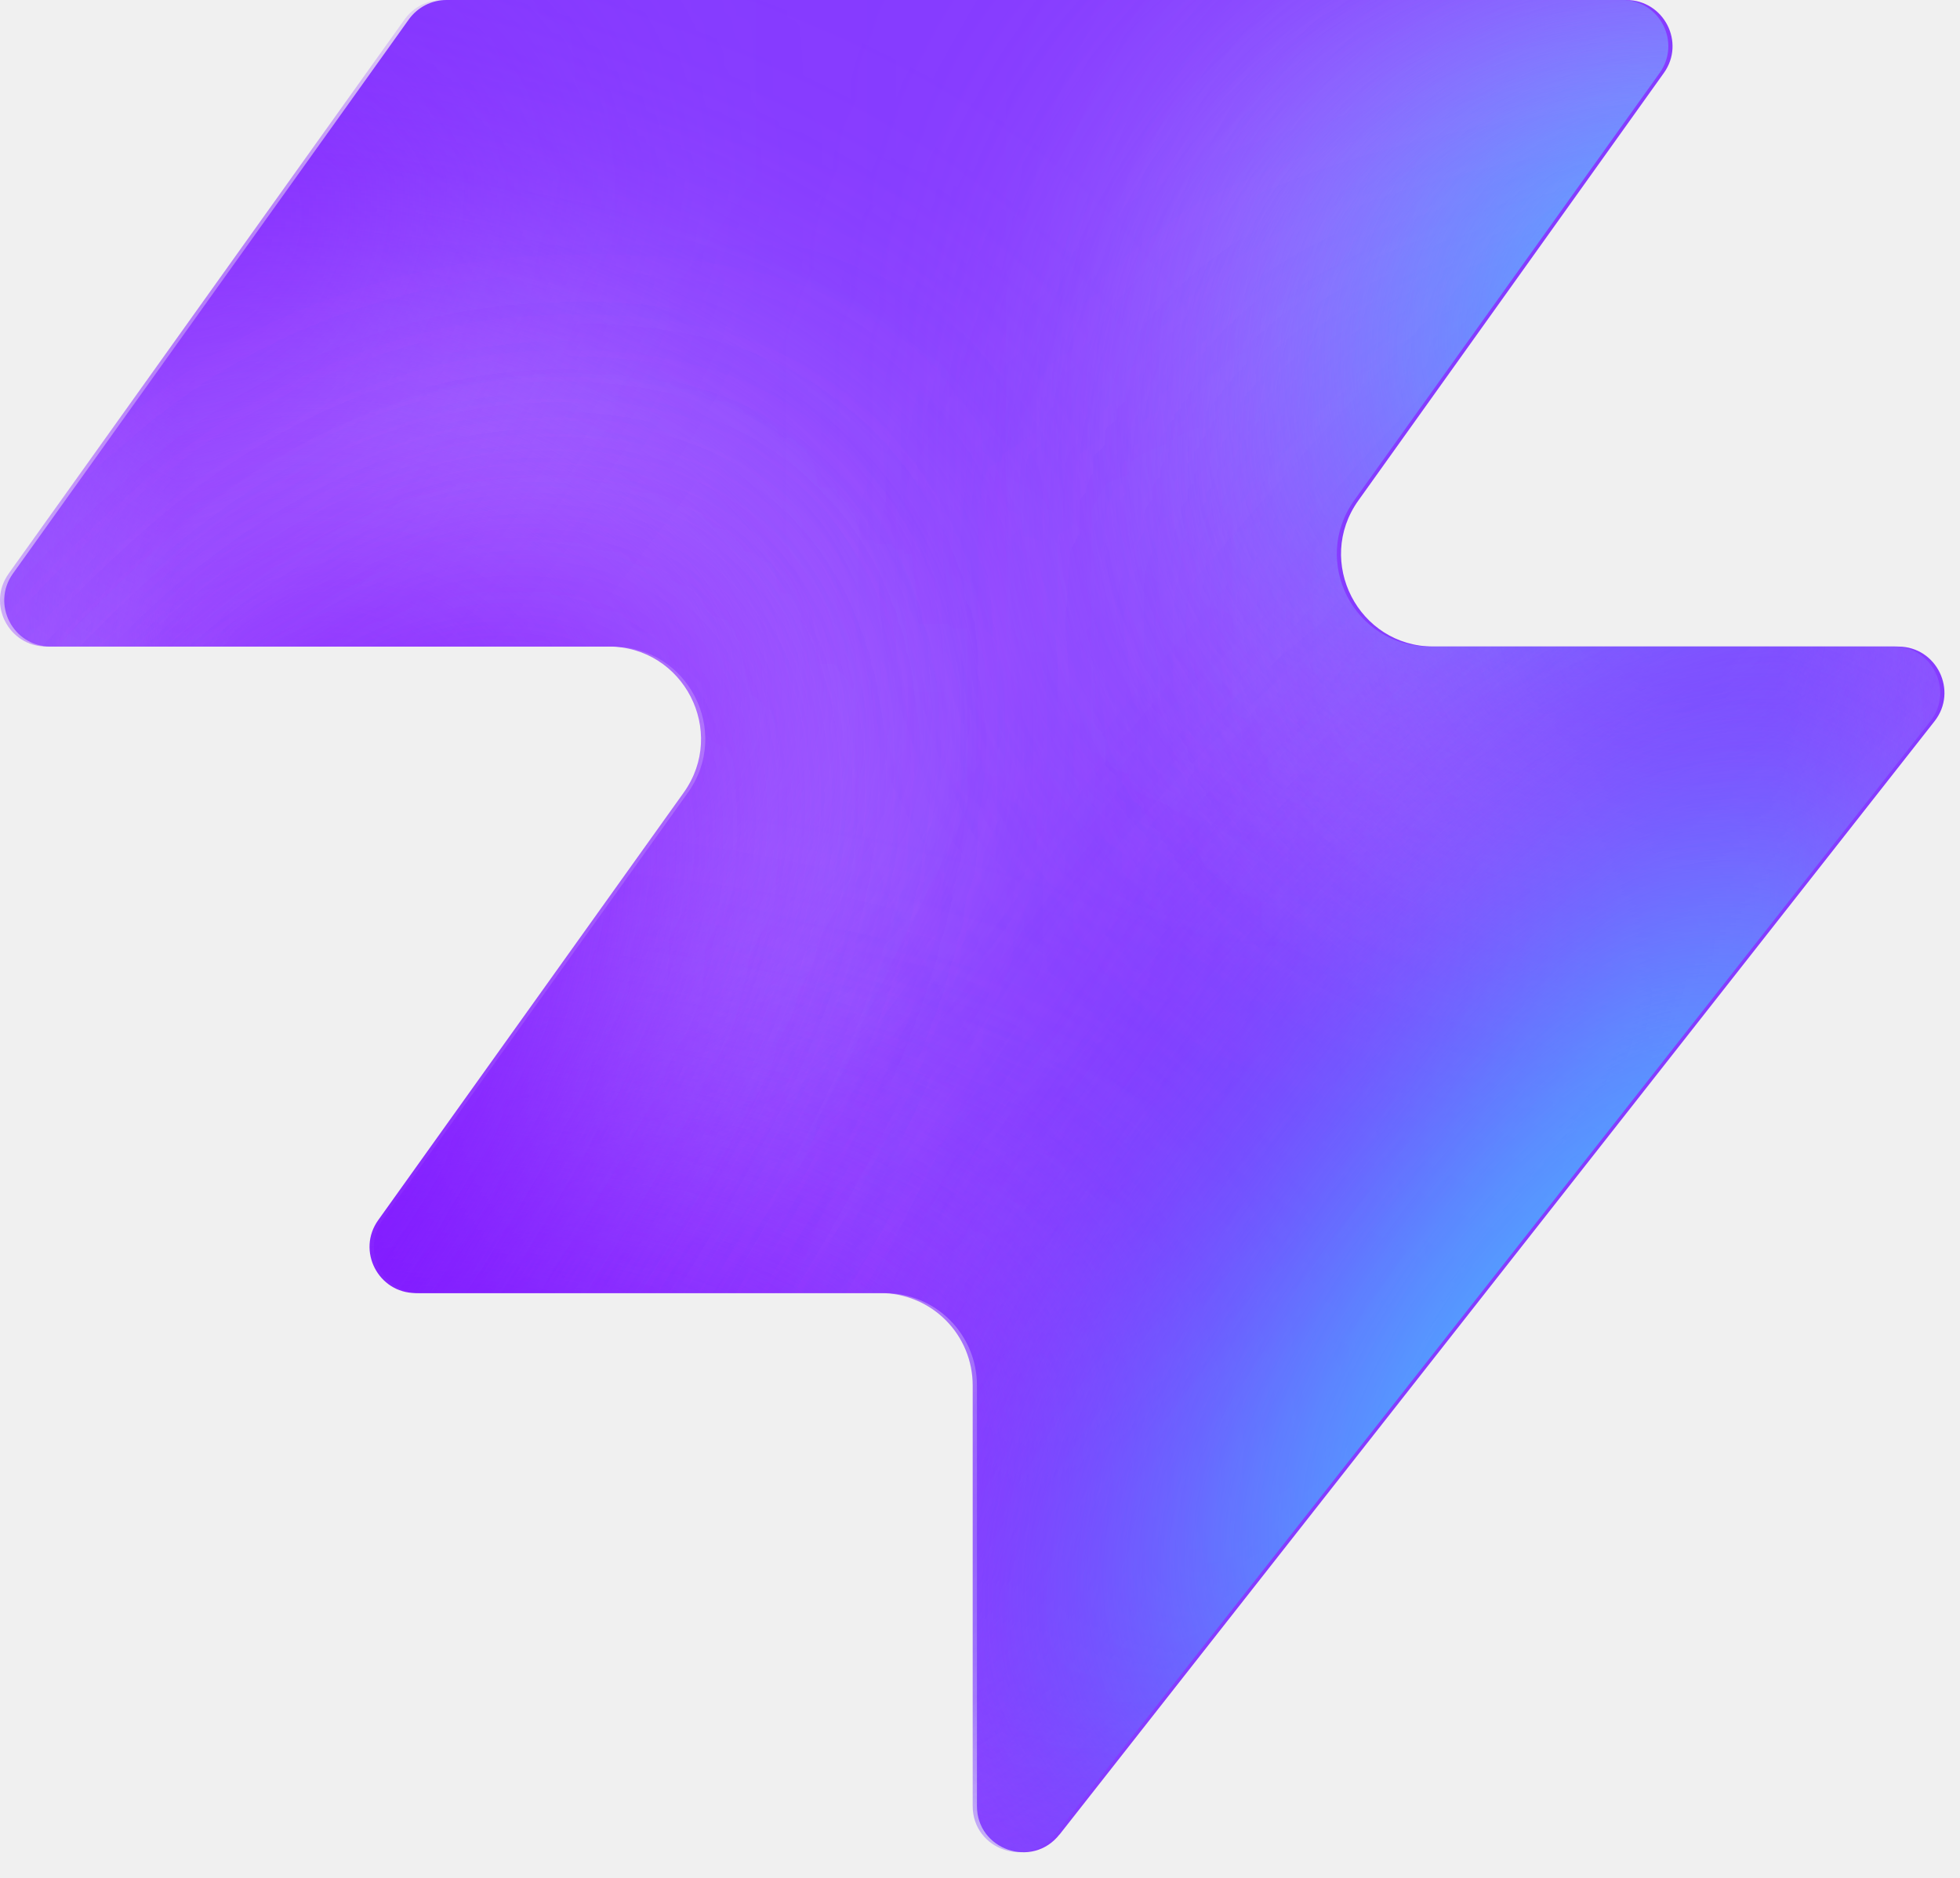
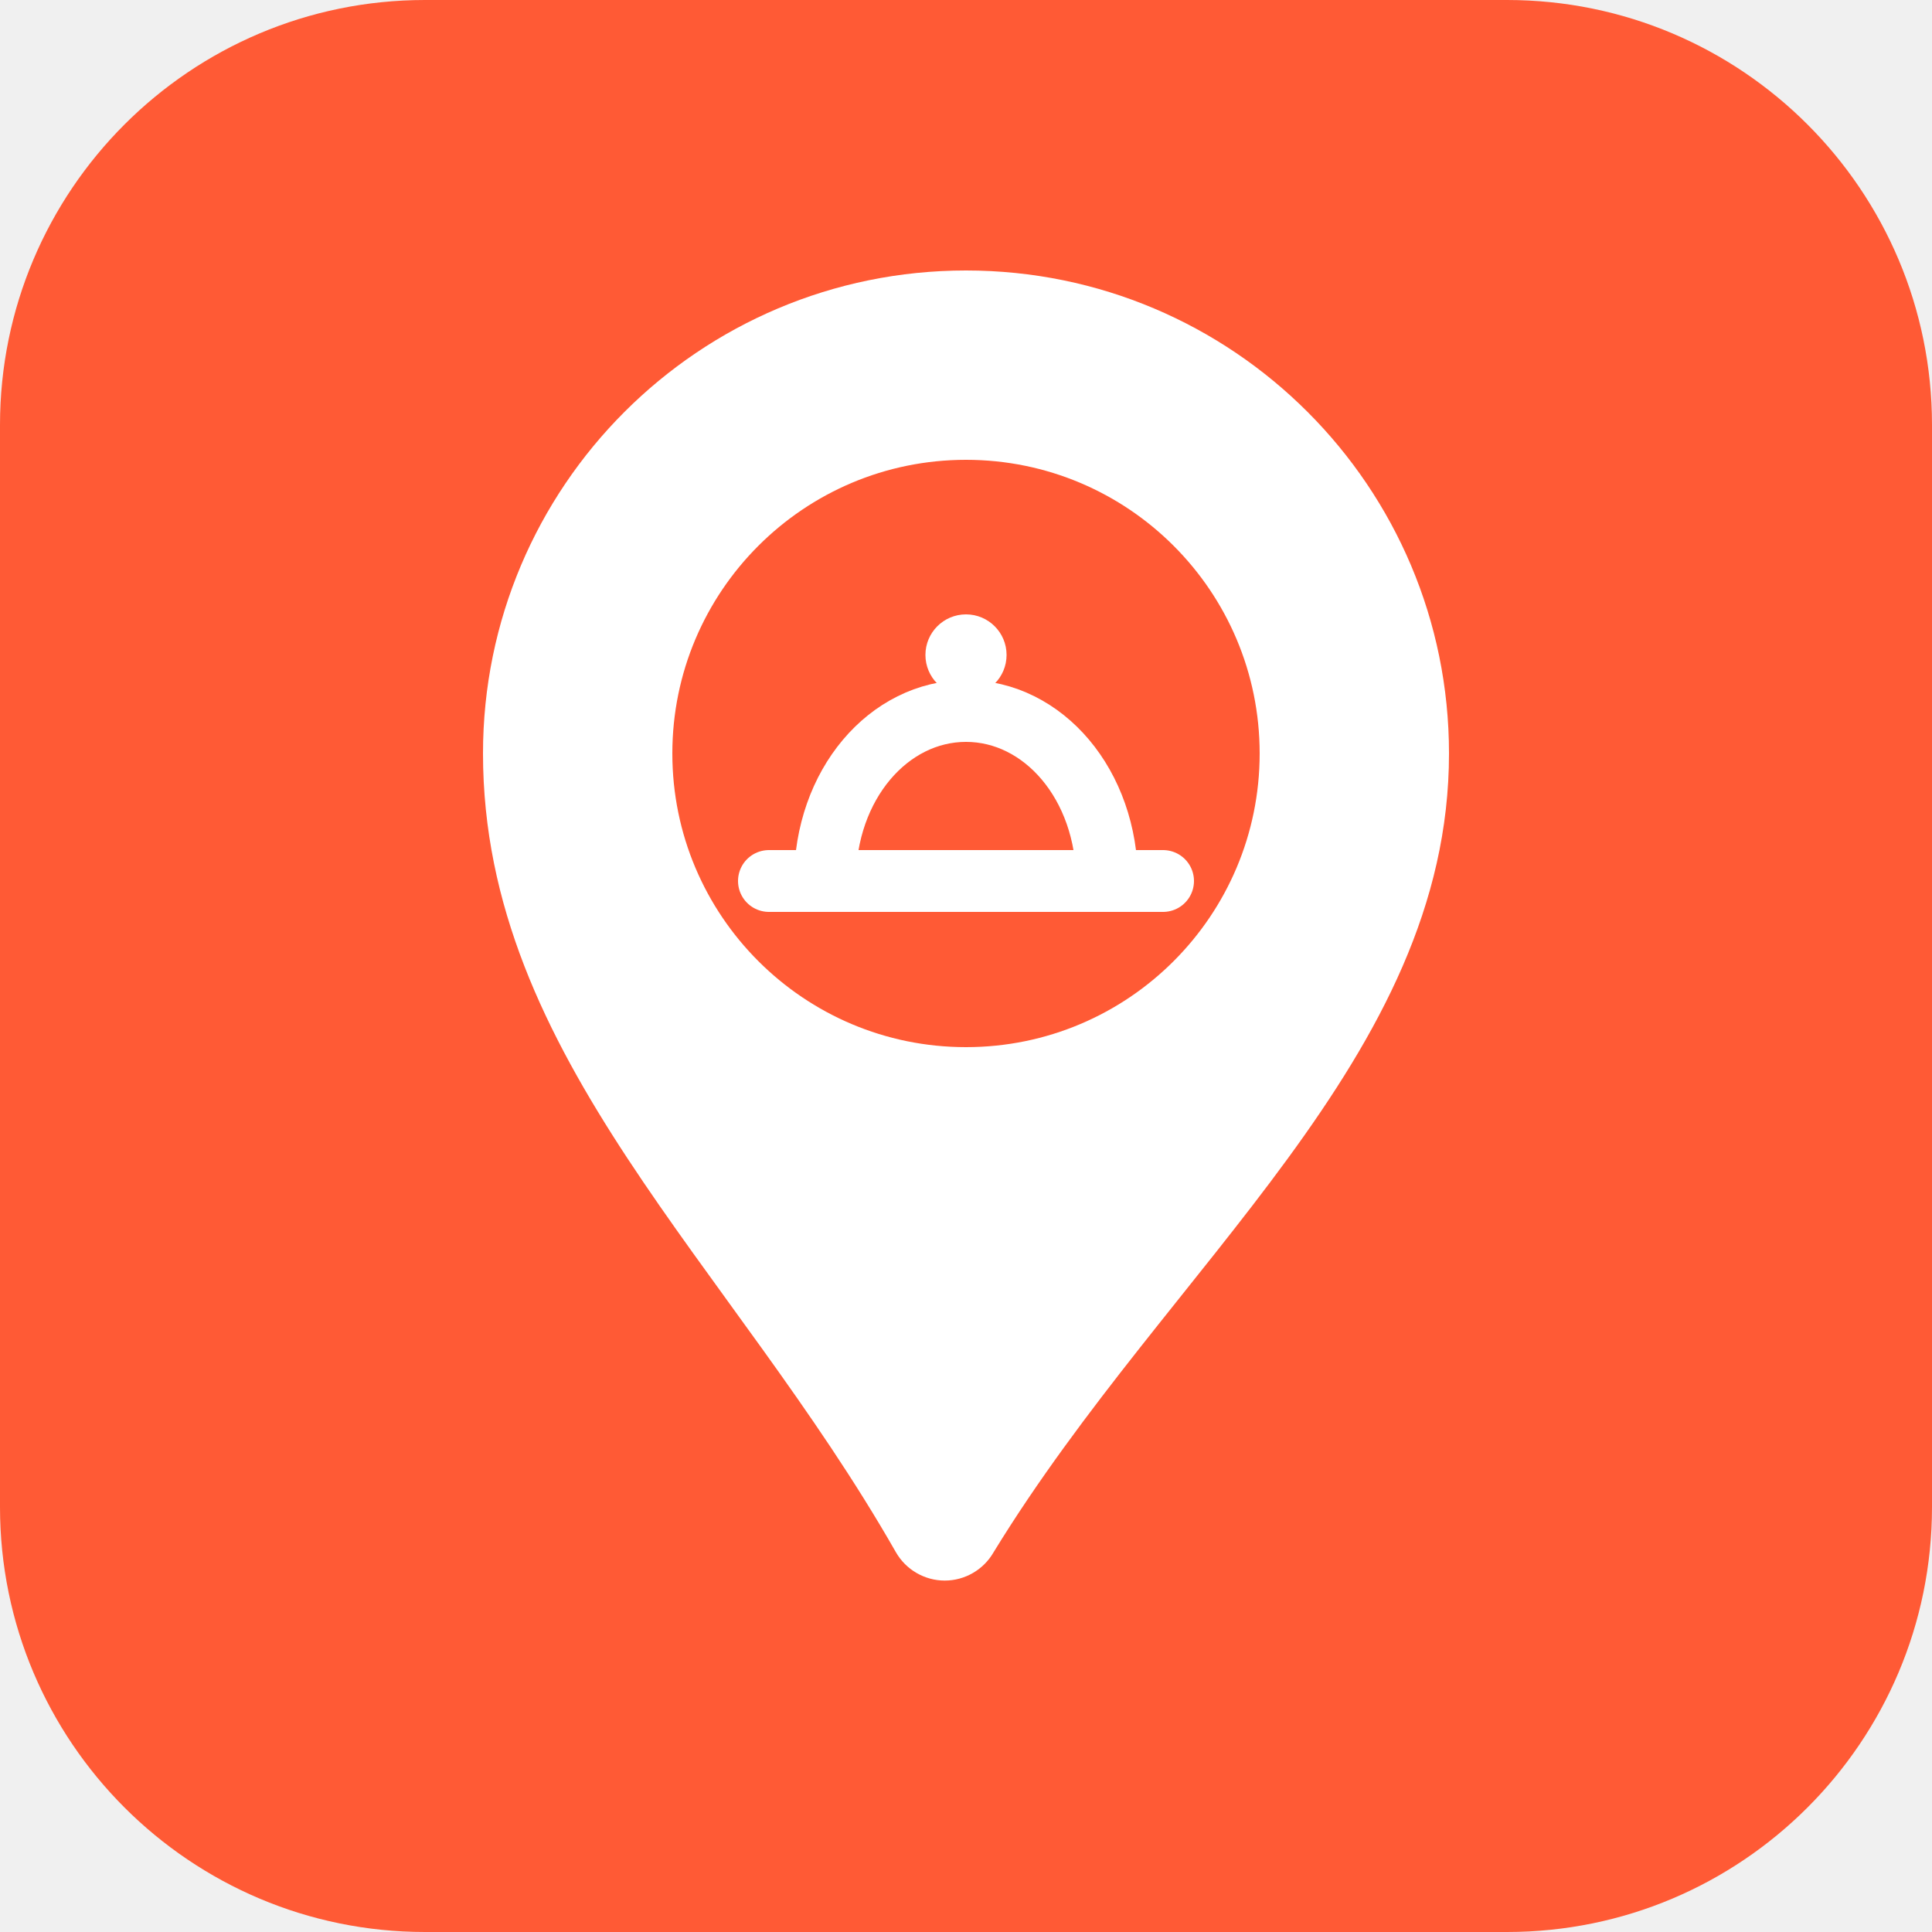
- <svg xmlns="http://www.w3.org/2000/svg" width="48" height="46" fill="none" viewBox="0 0 48 46">
-   <path fill="#863bff" d="M25.946 44.938c-.664.845-2.021.375-2.021-.698V33.937a2.26 2.26 0 0 0-2.262-2.262H10.287c-.92 0-1.456-1.04-.92-1.788l7.48-10.471c1.07-1.497 0-3.578-1.842-3.578H1.237c-.92 0-1.456-1.04-.92-1.788L10.013.474c.214-.297.556-.474.92-.474h28.894c.92 0 1.456 1.04.92 1.788l-7.48 10.471c-1.07 1.498 0 3.579 1.842 3.579h11.377c.943 0 1.473 1.088.89 1.83L25.947 44.94z" style="fill:#863bff;fill:color(display-p3 .525 .23 1);fill-opacity:1" />
-   <mask id="a" width="48" height="46" x="0" y="0" maskUnits="userSpaceOnUse" style="mask-type:alpha">
-     <path fill="#000" d="M25.842 44.938c-.664.844-2.021.375-2.021-.698V33.937a2.26 2.26 0 0 0-2.262-2.262H10.183c-.92 0-1.456-1.04-.92-1.788l7.48-10.471c1.07-1.498 0-3.579-1.842-3.579H1.133c-.92 0-1.456-1.04-.92-1.787L9.91.473c.214-.297.556-.474.92-.474h28.894c.92 0 1.456 1.04.92 1.788l-7.48 10.471c-1.07 1.498 0 3.578 1.842 3.578h11.377c.943 0 1.473 1.088.89 1.832L25.843 44.94z" style="fill:#000;fill-opacity:1" />
-   </mask>
-   <g mask="url(#a)">
-     <g filter="url(#b)">
-       <ellipse cx="5.508" cy="14.704" fill="#ede6ff" rx="5.508" ry="14.704" style="fill:#ede6ff;fill:color(display-p3 .927 .903 1);fill-opacity:1" transform="matrix(.00324 1 1 -.00324 -4.47 31.516)" />
-     </g>
-     <g filter="url(#c)">
-       <ellipse cx="10.399" cy="29.851" fill="#ede6ff" rx="10.399" ry="29.851" style="fill:#ede6ff;fill:color(display-p3 .927 .903 1);fill-opacity:1" transform="matrix(.00324 1 1 -.00324 -39.328 7.883)" />
-     </g>
-     <g filter="url(#d)">
-       <ellipse cx="5.508" cy="30.487" fill="#7e14ff" rx="5.508" ry="30.487" style="fill:#7e14ff;fill:color(display-p3 .492 .077 1);fill-opacity:1" transform="rotate(89.814 -25.913 -14.639)scale(1 -1)" />
-     </g>
-     <g filter="url(#e)">
-       <ellipse cx="5.508" cy="30.599" fill="#7e14ff" rx="5.508" ry="30.599" style="fill:#7e14ff;fill:color(display-p3 .492 .077 1);fill-opacity:1" transform="rotate(89.814 -32.644 -3.334)scale(1 -1)" />
-     </g>
-     <g filter="url(#f)">
-       <ellipse cx="5.508" cy="30.599" fill="#7e14ff" rx="5.508" ry="30.599" style="fill:#7e14ff;fill:color(display-p3 .492 .077 1);fill-opacity:1" transform="matrix(.00324 1 1 -.00324 -34.34 30.47)" />
-     </g>
-     <g filter="url(#g)">
-       <ellipse cx="14.072" cy="22.078" fill="#ede6ff" rx="14.072" ry="22.078" style="fill:#ede6ff;fill:color(display-p3 .927 .903 1);fill-opacity:1" transform="rotate(93.35 24.506 48.493)scale(-1 1)" />
-     </g>
-     <g filter="url(#h)">
-       <ellipse cx="3.47" cy="21.501" fill="#7e14ff" rx="3.47" ry="21.501" style="fill:#7e14ff;fill:color(display-p3 .492 .077 1);fill-opacity:1" transform="rotate(89.009 28.708 47.59)scale(-1 1)" />
-     </g>
-     <g filter="url(#i)">
-       <ellipse cx="3.47" cy="21.501" fill="#7e14ff" rx="3.47" ry="21.501" style="fill:#7e14ff;fill:color(display-p3 .492 .077 1);fill-opacity:1" transform="rotate(89.009 28.708 47.59)scale(-1 1)" />
-     </g>
-     <g filter="url(#j)">
-       <ellipse cx=".387" cy="8.972" fill="#7e14ff" rx="4.407" ry="29.108" style="fill:#7e14ff;fill:color(display-p3 .492 .077 1);fill-opacity:1" transform="rotate(39.51 .387 8.972)" />
-     </g>
-     <g filter="url(#k)">
-       <ellipse cx="47.523" cy="-6.092" fill="#7e14ff" rx="4.407" ry="29.108" style="fill:#7e14ff;fill:color(display-p3 .492 .077 1);fill-opacity:1" transform="rotate(37.892 47.523 -6.092)" />
-     </g>
-     <g filter="url(#l)">
-       <ellipse cx="41.412" cy="6.333" fill="#47bfff" rx="5.971" ry="9.665" style="fill:#47bfff;fill:color(display-p3 .28 .748 1);fill-opacity:1" transform="rotate(37.892 41.412 6.333)" />
-     </g>
-     <g filter="url(#m)">
-       <ellipse cx="-1.879" cy="38.332" fill="#7e14ff" rx="4.407" ry="29.108" style="fill:#7e14ff;fill:color(display-p3 .492 .077 1);fill-opacity:1" transform="rotate(37.892 -1.88 38.332)" />
-     </g>
-     <g filter="url(#n)">
-       <ellipse cx="-1.879" cy="38.332" fill="#7e14ff" rx="4.407" ry="29.108" style="fill:#7e14ff;fill:color(display-p3 .492 .077 1);fill-opacity:1" transform="rotate(37.892 -1.88 38.332)" />
-     </g>
-     <g filter="url(#o)">
-       <ellipse cx="35.651" cy="29.907" fill="#7e14ff" rx="4.407" ry="29.108" style="fill:#7e14ff;fill:color(display-p3 .492 .077 1);fill-opacity:1" transform="rotate(37.892 35.651 29.907)" />
-     </g>
-     <g filter="url(#p)">
-       <ellipse cx="38.418" cy="32.4" fill="#47bfff" rx="5.971" ry="15.297" style="fill:#47bfff;fill:color(display-p3 .28 .748 1);fill-opacity:1" transform="rotate(37.892 38.418 32.4)" />
-     </g>
-   </g>
-   <defs>
-     <filter id="b" width="60.045" height="41.654" x="-19.77" y="16.149" color-interpolation-filters="sRGB" filterUnits="userSpaceOnUse">
-       <feFlood flood-opacity="0" result="BackgroundImageFix" />
-       <feBlend in="SourceGraphic" in2="BackgroundImageFix" result="shape" />
-       <feGaussianBlur result="effect1_foregroundBlur_2002_17158" stdDeviation="7.659" />
-     </filter>
-     <filter id="c" width="90.34" height="51.437" x="-54.613" y="-7.533" color-interpolation-filters="sRGB" filterUnits="userSpaceOnUse">
-       <feFlood flood-opacity="0" result="BackgroundImageFix" />
-       <feBlend in="SourceGraphic" in2="BackgroundImageFix" result="shape" />
-       <feGaussianBlur result="effect1_foregroundBlur_2002_17158" stdDeviation="7.659" />
-     </filter>
-     <filter id="d" width="79.355" height="29.4" x="-49.64" y="2.03" color-interpolation-filters="sRGB" filterUnits="userSpaceOnUse">
-       <feFlood flood-opacity="0" result="BackgroundImageFix" />
-       <feBlend in="SourceGraphic" in2="BackgroundImageFix" result="shape" />
-       <feGaussianBlur result="effect1_foregroundBlur_2002_17158" stdDeviation="4.596" />
-     </filter>
-     <filter id="e" width="79.579" height="29.4" x="-45.045" y="20.029" color-interpolation-filters="sRGB" filterUnits="userSpaceOnUse">
-       <feFlood flood-opacity="0" result="BackgroundImageFix" />
-       <feBlend in="SourceGraphic" in2="BackgroundImageFix" result="shape" />
-       <feGaussianBlur result="effect1_foregroundBlur_2002_17158" stdDeviation="4.596" />
-     </filter>
-     <filter id="f" width="79.579" height="29.4" x="-43.513" y="21.178" color-interpolation-filters="sRGB" filterUnits="userSpaceOnUse">
-       <feFlood flood-opacity="0" result="BackgroundImageFix" />
-       <feBlend in="SourceGraphic" in2="BackgroundImageFix" result="shape" />
-       <feGaussianBlur result="effect1_foregroundBlur_2002_17158" stdDeviation="4.596" />
-     </filter>
-     <filter id="g" width="74.749" height="58.852" x="15.756" y="-17.901" color-interpolation-filters="sRGB" filterUnits="userSpaceOnUse">
-       <feFlood flood-opacity="0" result="BackgroundImageFix" />
-       <feBlend in="SourceGraphic" in2="BackgroundImageFix" result="shape" />
-       <feGaussianBlur result="effect1_foregroundBlur_2002_17158" stdDeviation="7.659" />
-     </filter>
-     <filter id="h" width="61.377" height="25.362" x="23.548" y="2.284" color-interpolation-filters="sRGB" filterUnits="userSpaceOnUse">
-       <feFlood flood-opacity="0" result="BackgroundImageFix" />
-       <feBlend in="SourceGraphic" in2="BackgroundImageFix" result="shape" />
-       <feGaussianBlur result="effect1_foregroundBlur_2002_17158" stdDeviation="4.596" />
-     </filter>
-     <filter id="i" width="61.377" height="25.362" x="23.548" y="2.284" color-interpolation-filters="sRGB" filterUnits="userSpaceOnUse">
-       <feFlood flood-opacity="0" result="BackgroundImageFix" />
-       <feBlend in="SourceGraphic" in2="BackgroundImageFix" result="shape" />
-       <feGaussianBlur result="effect1_foregroundBlur_2002_17158" stdDeviation="4.596" />
-     </filter>
-     <filter id="j" width="56.045" height="63.649" x="-27.636" y="-22.853" color-interpolation-filters="sRGB" filterUnits="userSpaceOnUse">
-       <feFlood flood-opacity="0" result="BackgroundImageFix" />
-       <feBlend in="SourceGraphic" in2="BackgroundImageFix" result="shape" />
-       <feGaussianBlur result="effect1_foregroundBlur_2002_17158" stdDeviation="4.596" />
-     </filter>
-     <filter id="k" width="54.814" height="64.646" x="20.116" y="-38.415" color-interpolation-filters="sRGB" filterUnits="userSpaceOnUse">
-       <feFlood flood-opacity="0" result="BackgroundImageFix" />
-       <feBlend in="SourceGraphic" in2="BackgroundImageFix" result="shape" />
-       <feGaussianBlur result="effect1_foregroundBlur_2002_17158" stdDeviation="4.596" />
-     </filter>
-     <filter id="l" width="33.541" height="35.313" x="24.641" y="-11.323" color-interpolation-filters="sRGB" filterUnits="userSpaceOnUse">
-       <feFlood flood-opacity="0" result="BackgroundImageFix" />
-       <feBlend in="SourceGraphic" in2="BackgroundImageFix" result="shape" />
-       <feGaussianBlur result="effect1_foregroundBlur_2002_17158" stdDeviation="4.596" />
-     </filter>
-     <filter id="m" width="54.814" height="64.646" x="-29.286" y="6.009" color-interpolation-filters="sRGB" filterUnits="userSpaceOnUse">
-       <feFlood flood-opacity="0" result="BackgroundImageFix" />
-       <feBlend in="SourceGraphic" in2="BackgroundImageFix" result="shape" />
-       <feGaussianBlur result="effect1_foregroundBlur_2002_17158" stdDeviation="4.596" />
-     </filter>
-     <filter id="n" width="54.814" height="64.646" x="-29.286" y="6.009" color-interpolation-filters="sRGB" filterUnits="userSpaceOnUse">
-       <feFlood flood-opacity="0" result="BackgroundImageFix" />
-       <feBlend in="SourceGraphic" in2="BackgroundImageFix" result="shape" />
-       <feGaussianBlur result="effect1_foregroundBlur_2002_17158" stdDeviation="4.596" />
-     </filter>
-     <filter id="o" width="54.814" height="64.646" x="8.244" y="-2.416" color-interpolation-filters="sRGB" filterUnits="userSpaceOnUse">
-       <feFlood flood-opacity="0" result="BackgroundImageFix" />
-       <feBlend in="SourceGraphic" in2="BackgroundImageFix" result="shape" />
-       <feGaussianBlur result="effect1_foregroundBlur_2002_17158" stdDeviation="4.596" />
-     </filter>
-     <filter id="p" width="39.409" height="43.623" x="18.713" y="10.588" color-interpolation-filters="sRGB" filterUnits="userSpaceOnUse">
-       <feFlood flood-opacity="0" result="BackgroundImageFix" />
-       <feBlend in="SourceGraphic" in2="BackgroundImageFix" result="shape" />
-       <feGaussianBlur result="effect1_foregroundBlur_2002_17158" stdDeviation="4.596" />
-     </filter>
-   </defs>
+ <svg xmlns="http://www.w3.org/2000/svg" viewBox="0 0 100 100">
+   <rect width="100" height="100" rx="22" fill="#FF5A35" />
+   <path d="M50 14C36.19 14 25 25.19 25 39c0 15.75 12.86 26.42 21.37 41.34.52.91 1.49 1.47 2.53 1.47s2.01-.56 2.53-1.47C60.57 65.42 75 54.75 75 39c0-13.81-11.19-25-25-25z" fill="white" />
+   <circle cx="50" cy="39" r="15.2" fill="#FF5A35" />
+   <path d="M39.8 45.6h20.4" stroke="white" stroke-width="3.2" stroke-linecap="round" />
+   <path d="M42.7 45.6c0-5 3.3-8.8 7.3-8.8 4 0 7.3 3.8 7.3 8.8" stroke="white" stroke-width="3.2" stroke-linecap="round" fill="none" />
+   <circle cx="50" cy="33.9" r="2.1" fill="white" />
</svg>
